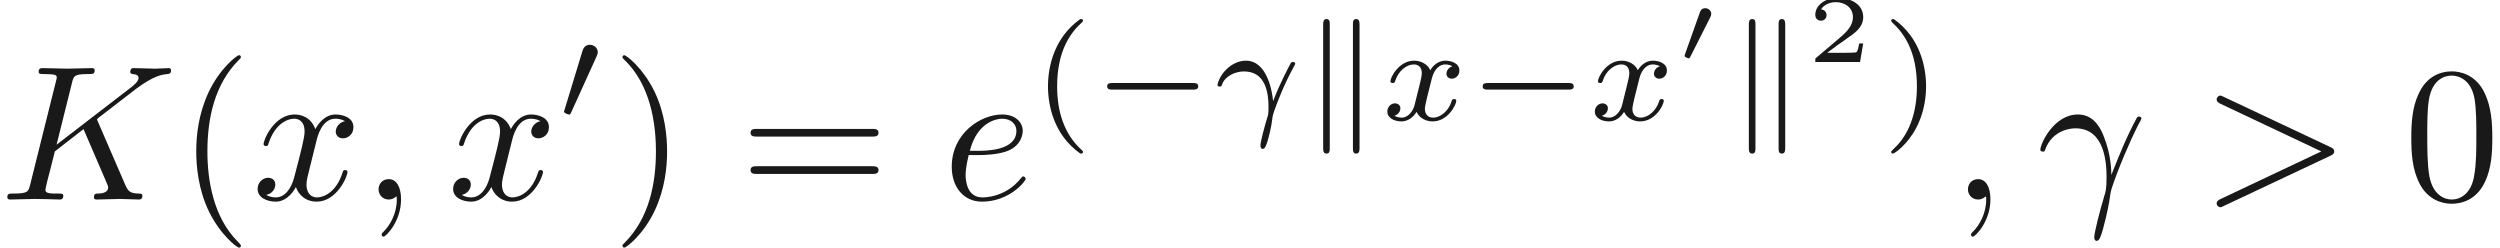
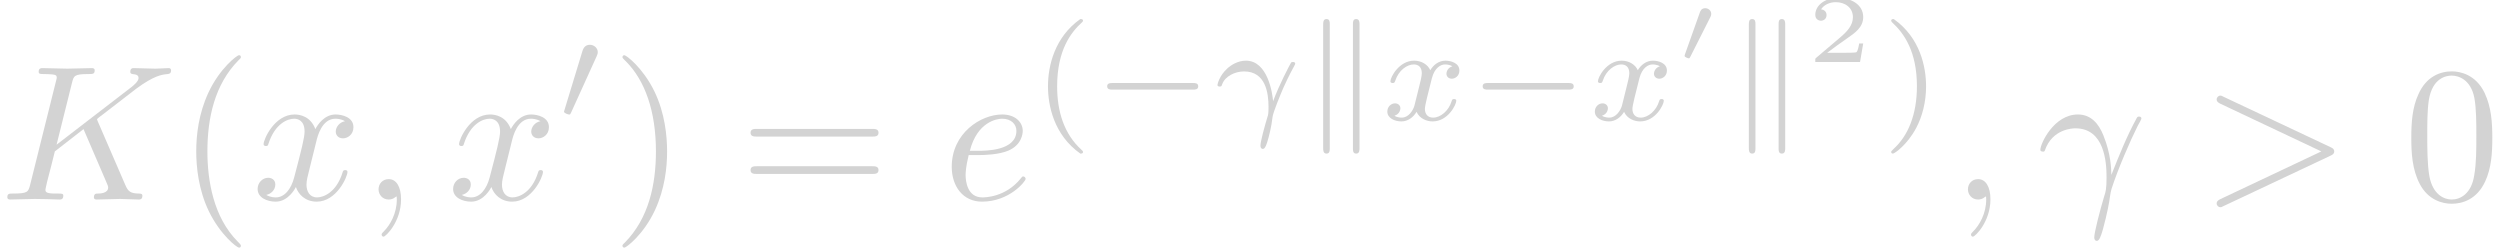
<svg xmlns="http://www.w3.org/2000/svg" xmlns:ns1="http://github.com/leegao/readme2tex/" xmlns:xlink="http://www.w3.org/1999/xlink" height="12.821pt" ns1:offset="0" version="1.1" viewBox="75.487 -60.412 129.434 12.821" width="129.434pt">
  <defs>
    <path d="M3.117 -0.976C3.082 -1.381 2.845 -3.075 1.709 -3.075C1.297 -3.075 0.941 -2.852 0.746 -2.671C0.321 -2.287 0.237 -1.841 0.237 -1.82C0.237 -1.736 0.328 -1.736 0.349 -1.736C0.439 -1.736 0.446 -1.75 0.481 -1.855C0.628 -2.267 1.144 -2.518 1.611 -2.518C2.734 -2.518 2.88 -1.395 2.88 -0.683C2.88 -0.335 2.859 -0.258 2.831 -0.181C2.671 0.342 2.462 1.116 2.462 1.325C2.462 1.402 2.49 1.492 2.58 1.492C2.629 1.492 2.706 1.492 2.817 1.13C2.901 0.858 3.034 0.342 3.089 -0.16C3.117 -0.404 3.508 -1.346 3.654 -1.681C3.752 -1.897 3.898 -2.225 4.226 -2.831C4.247 -2.866 4.261 -2.894 4.261 -2.922C4.261 -3.006 4.17 -3.006 4.149 -3.006S4.066 -3.006 4.045 -2.971C3.961 -2.824 3.431 -1.827 3.117 -0.976Z" id="g3-13" />
    <path d="M1.736 -0.739C1.667 -0.502 1.437 -0.126 1.081 -0.126C1.06 -0.126 0.851 -0.126 0.704 -0.223C0.99 -0.314 1.011 -0.565 1.011 -0.607C1.011 -0.76 0.893 -0.865 0.732 -0.865C0.537 -0.865 0.335 -0.697 0.335 -0.439C0.335 -0.091 0.725 0.07 1.067 0.07C1.388 0.07 1.674 -0.133 1.848 -0.425C2.015 -0.056 2.399 0.07 2.678 0.07C3.48 0.07 3.905 -0.802 3.905 -0.997C3.905 -1.088 3.815 -1.088 3.794 -1.088C3.696 -1.088 3.689 -1.053 3.661 -0.969C3.515 -0.488 3.096 -0.126 2.706 -0.126C2.427 -0.126 2.28 -0.314 2.28 -0.579C2.28 -0.76 2.448 -1.395 2.643 -2.169C2.783 -2.706 3.096 -2.88 3.327 -2.88C3.34 -2.88 3.557 -2.88 3.703 -2.783C3.48 -2.72 3.396 -2.525 3.396 -2.399C3.396 -2.246 3.515 -2.141 3.675 -2.141S4.066 -2.273 4.066 -2.566C4.066 -2.957 3.619 -3.075 3.34 -3.075C2.992 -3.075 2.713 -2.845 2.559 -2.58C2.434 -2.866 2.113 -3.075 1.723 -3.075C0.941 -3.075 0.495 -2.218 0.495 -2.008C0.495 -1.918 0.593 -1.918 0.614 -1.918C0.704 -1.918 0.711 -1.946 0.746 -2.036C0.921 -2.58 1.36 -2.88 1.702 -2.88C1.932 -2.88 2.12 -2.755 2.12 -2.42C2.12 -2.28 2.036 -1.932 1.974 -1.695L1.736 -0.739Z" id="g3-120" />
    <path d="M5.189 -1.576C5.3 -1.576 5.467 -1.576 5.467 -1.743C5.467 -1.918 5.307 -1.918 5.189 -1.918H1.032C0.921 -1.918 0.753 -1.918 0.753 -1.75C0.753 -1.576 0.914 -1.576 1.032 -1.576H5.189Z" id="g0-0" />
    <path d="M2.022 -3.292C2.078 -3.41 2.085 -3.466 2.085 -3.515C2.085 -3.731 1.89 -3.898 1.674 -3.898C1.409 -3.898 1.325 -3.682 1.29 -3.571L0.37 -0.551C0.363 -0.537 0.335 -0.446 0.335 -0.439C0.335 -0.356 0.551 -0.286 0.607 -0.286C0.656 -0.286 0.663 -0.3 0.711 -0.404L2.022 -3.292Z" id="g0-48" />
    <path d="M1.437 -4.965C1.437 -5.07 1.437 -5.23 1.269 -5.23C1.095 -5.23 1.095 -5.056 1.095 -4.931V1.437C1.095 1.562 1.095 1.736 1.269 1.736C1.437 1.736 1.437 1.576 1.437 1.471V-4.965ZM2.978 -4.931C2.978 -5.056 2.978 -5.23 2.803 -5.23C2.636 -5.23 2.636 -5.07 2.636 -4.965V1.471C2.636 1.576 2.636 1.736 2.803 1.736C2.978 1.736 2.978 1.562 2.978 1.437V-4.931Z" id="g0-107" />
    <path d="M0.408 -2.531C0.797 -3.676 1.883 -3.686 1.993 -3.686C3.497 -3.686 3.606 -1.943 3.606 -1.156C3.606 -0.548 3.557 -0.379 3.487 -0.179C3.268 0.548 2.969 1.704 2.969 1.963C2.969 2.072 3.019 2.142 3.098 2.142C3.228 2.142 3.308 1.923 3.417 1.544C3.646 0.707 3.746 0.139 3.786 -0.169C3.806 -0.299 3.826 -0.428 3.866 -0.558C4.184 -1.544 4.822 -3.029 5.22 -3.816C5.29 -3.935 5.41 -4.154 5.41 -4.194C5.41 -4.294 5.31 -4.294 5.29 -4.294C5.26 -4.294 5.2 -4.294 5.171 -4.224C4.653 -3.278 4.254 -2.281 3.856 -1.275C3.846 -1.584 3.836 -2.341 3.447 -3.308C3.208 -3.915 2.809 -4.403 2.122 -4.403C0.877 -4.403 0.179 -2.889 0.179 -2.58C0.179 -2.481 0.269 -2.481 0.369 -2.481L0.408 -2.531Z" id="g2-13" />
    <path d="M2.022 -0.01C2.022 -0.667 1.773 -1.056 1.385 -1.056C1.056 -1.056 0.857 -0.807 0.857 -0.528C0.857 -0.259 1.056 0 1.385 0C1.504 0 1.634 -0.04 1.733 -0.13C1.763 -0.149 1.773 -0.159 1.783 -0.159S1.803 -0.149 1.803 -0.01C1.803 0.727 1.455 1.325 1.126 1.654C1.016 1.763 1.016 1.783 1.016 1.813C1.016 1.883 1.066 1.923 1.116 1.923C1.225 1.923 2.022 1.156 2.022 -0.01Z" id="g2-59" />
    <path d="M6.725 -2.271C6.834 -2.321 6.914 -2.371 6.914 -2.491S6.834 -2.66 6.725 -2.71L1.205 -5.31C1.076 -5.38 1.056 -5.38 1.026 -5.38C0.917 -5.38 0.827 -5.29 0.827 -5.181C0.827 -5.091 0.877 -5.031 1.016 -4.961L6.247 -2.491L1.016 -0.02C0.877 0.05 0.827 0.11 0.827 0.199C0.827 0.309 0.917 0.399 1.026 0.399C1.056 0.399 1.076 0.399 1.205 0.329L6.725 -2.271Z" id="g2-62" />
    <path d="M5.071 -4.025C5.061 -4.055 5.021 -4.134 5.021 -4.164C5.021 -4.174 5.2 -4.314 5.31 -4.394L7.054 -5.738C7.99 -6.426 8.379 -6.466 8.677 -6.496C8.757 -6.506 8.857 -6.516 8.857 -6.695C8.857 -6.735 8.827 -6.804 8.747 -6.804C8.528 -6.804 8.279 -6.775 8.04 -6.775C7.681 -6.775 7.293 -6.804 6.934 -6.804C6.864 -6.804 6.745 -6.804 6.745 -6.605C6.745 -6.535 6.795 -6.506 6.864 -6.496C7.083 -6.476 7.173 -6.426 7.173 -6.286C7.173 -6.107 6.874 -5.878 6.814 -5.828L2.929 -2.839L3.726 -6.037C3.816 -6.396 3.836 -6.496 4.563 -6.496C4.812 -6.496 4.902 -6.496 4.902 -6.695C4.902 -6.785 4.822 -6.804 4.762 -6.804C4.483 -6.804 3.766 -6.775 3.487 -6.775C3.198 -6.775 2.491 -6.804 2.202 -6.804C2.132 -6.804 2.002 -6.804 2.002 -6.615C2.002 -6.496 2.092 -6.496 2.291 -6.496C2.421 -6.496 2.6 -6.486 2.72 -6.476C2.879 -6.456 2.939 -6.426 2.939 -6.316C2.939 -6.276 2.929 -6.247 2.899 -6.127L1.564 -0.777C1.465 -0.389 1.445 -0.309 0.658 -0.309C0.488 -0.309 0.379 -0.309 0.379 -0.12C0.379 0 0.498 0 0.528 0C0.807 0 1.514 -0.03 1.793 -0.03C2.002 -0.03 2.222 -0.02 2.431 -0.02C2.65 -0.02 2.869 0 3.078 0C3.148 0 3.278 0 3.278 -0.199C3.278 -0.309 3.188 -0.309 2.999 -0.309C2.63 -0.309 2.351 -0.309 2.351 -0.488C2.351 -0.558 2.411 -0.777 2.441 -0.927C2.58 -1.445 2.71 -1.973 2.839 -2.491L4.324 -3.646L5.479 -0.966C5.599 -0.697 5.599 -0.677 5.599 -0.618C5.599 -0.319 5.171 -0.309 5.081 -0.309C4.971 -0.309 4.862 -0.309 4.862 -0.11C4.862 0 4.981 0 5.001 0C5.4 0 5.818 -0.03 6.217 -0.03C6.436 -0.03 6.974 0 7.193 0C7.243 0 7.372 0 7.372 -0.199C7.372 -0.309 7.263 -0.309 7.173 -0.309C6.765 -0.319 6.635 -0.408 6.486 -0.757L5.071 -4.025Z" id="g2-75" />
    <path d="M1.863 -2.301C2.152 -2.301 2.889 -2.321 3.387 -2.531C4.085 -2.829 4.134 -3.417 4.134 -3.557C4.134 -3.995 3.756 -4.403 3.068 -4.403C1.963 -4.403 0.458 -3.437 0.458 -1.694C0.458 -0.677 1.046 0.11 2.022 0.11C3.447 0.11 4.284 -0.946 4.284 -1.066C4.284 -1.126 4.224 -1.196 4.164 -1.196C4.115 -1.196 4.095 -1.176 4.035 -1.096C3.248 -0.11 2.162 -0.11 2.042 -0.11C1.265 -0.11 1.176 -0.946 1.176 -1.265C1.176 -1.385 1.186 -1.694 1.335 -2.301H1.863ZM1.395 -2.521C1.783 -4.035 2.809 -4.184 3.068 -4.184C3.537 -4.184 3.806 -3.895 3.806 -3.557C3.806 -2.521 2.212 -2.521 1.803 -2.521H1.395Z" id="g2-101" />
    <path d="M3.328 -3.009C3.387 -3.268 3.616 -4.184 4.314 -4.184C4.364 -4.184 4.603 -4.184 4.812 -4.055C4.533 -4.005 4.334 -3.756 4.334 -3.517C4.334 -3.357 4.443 -3.168 4.712 -3.168C4.932 -3.168 5.25 -3.347 5.25 -3.746C5.25 -4.264 4.663 -4.403 4.324 -4.403C3.746 -4.403 3.397 -3.875 3.278 -3.646C3.029 -4.304 2.491 -4.403 2.202 -4.403C1.166 -4.403 0.598 -3.118 0.598 -2.869C0.598 -2.77 0.697 -2.77 0.717 -2.77C0.797 -2.77 0.827 -2.79 0.847 -2.879C1.186 -3.935 1.843 -4.184 2.182 -4.184C2.371 -4.184 2.72 -4.095 2.72 -3.517C2.72 -3.208 2.55 -2.54 2.182 -1.146C2.022 -0.528 1.674 -0.11 1.235 -0.11C1.176 -0.11 0.946 -0.11 0.737 -0.239C0.986 -0.289 1.205 -0.498 1.205 -0.777C1.205 -1.046 0.986 -1.126 0.837 -1.126C0.538 -1.126 0.289 -0.867 0.289 -0.548C0.289 -0.09 0.787 0.11 1.225 0.11C1.883 0.11 2.242 -0.588 2.271 -0.648C2.391 -0.279 2.75 0.11 3.347 0.11C4.374 0.11 4.941 -1.176 4.941 -1.425C4.941 -1.524 4.852 -1.524 4.822 -1.524C4.732 -1.524 4.712 -1.484 4.692 -1.415C4.364 -0.349 3.686 -0.11 3.367 -0.11C2.979 -0.11 2.819 -0.428 2.819 -0.767C2.819 -0.986 2.879 -1.205 2.989 -1.644L3.328 -3.009Z" id="g2-120" />
    <path d="M3.298 2.391C3.298 2.361 3.298 2.341 3.128 2.172C1.883 0.917 1.564 -0.966 1.564 -2.491C1.564 -4.224 1.943 -5.958 3.168 -7.203C3.298 -7.323 3.298 -7.342 3.298 -7.372C3.298 -7.442 3.258 -7.472 3.198 -7.472C3.098 -7.472 2.202 -6.795 1.614 -5.529C1.106 -4.433 0.986 -3.328 0.986 -2.491C0.986 -1.714 1.096 -0.508 1.644 0.618C2.242 1.843 3.098 2.491 3.198 2.491C3.258 2.491 3.298 2.461 3.298 2.391Z" id="g4-40" />
    <path d="M2.879 -2.491C2.879 -3.268 2.77 -4.473 2.222 -5.599C1.624 -6.824 0.767 -7.472 0.667 -7.472C0.608 -7.472 0.568 -7.432 0.568 -7.372C0.568 -7.342 0.568 -7.323 0.757 -7.143C1.733 -6.157 2.301 -4.573 2.301 -2.491C2.301 -0.787 1.933 0.966 0.697 2.222C0.568 2.341 0.568 2.361 0.568 2.391C0.568 2.451 0.608 2.491 0.667 2.491C0.767 2.491 1.664 1.813 2.252 0.548C2.76 -0.548 2.879 -1.654 2.879 -2.491Z" id="g4-41" />
    <path d="M4.583 -3.188C4.583 -3.985 4.533 -4.782 4.184 -5.519C3.726 -6.476 2.909 -6.635 2.491 -6.635C1.893 -6.635 1.166 -6.376 0.757 -5.45C0.438 -4.762 0.389 -3.985 0.389 -3.188C0.389 -2.441 0.428 -1.544 0.837 -0.787C1.265 0.02 1.993 0.219 2.481 0.219C3.019 0.219 3.776 0.01 4.214 -0.936C4.533 -1.624 4.583 -2.401 4.583 -3.188ZM2.481 0C2.092 0 1.504 -0.249 1.325 -1.205C1.215 -1.803 1.215 -2.72 1.215 -3.308C1.215 -3.945 1.215 -4.603 1.295 -5.141C1.484 -6.326 2.232 -6.416 2.481 -6.416C2.809 -6.416 3.467 -6.237 3.656 -5.25C3.756 -4.692 3.756 -3.935 3.756 -3.308C3.756 -2.56 3.756 -1.883 3.646 -1.245C3.497 -0.299 2.929 0 2.481 0Z" id="g4-48" />
    <path d="M6.844 -3.258C6.994 -3.258 7.183 -3.258 7.183 -3.457S6.994 -3.656 6.854 -3.656H0.887C0.747 -3.656 0.558 -3.656 0.558 -3.457S0.747 -3.258 0.897 -3.258H6.844ZM6.854 -1.325C6.994 -1.325 7.183 -1.325 7.183 -1.524S6.994 -1.724 6.844 -1.724H0.897C0.747 -1.724 0.558 -1.724 0.558 -1.524S0.747 -1.325 0.887 -1.325H6.854Z" id="g4-61" />
    <path d="M2.476 -5.23C1.151 -4.296 0.802 -2.817 0.802 -1.75C0.802 -0.767 1.095 0.76 2.476 1.736C2.532 1.736 2.615 1.736 2.615 1.653C2.615 1.611 2.594 1.597 2.545 1.548C1.618 0.711 1.276 -0.474 1.276 -1.743C1.276 -3.626 1.995 -4.547 2.566 -5.063C2.594 -5.091 2.615 -5.112 2.615 -5.147C2.615 -5.23 2.532 -5.23 2.476 -5.23Z" id="g5-40" />
    <path d="M0.628 -5.23C0.579 -5.23 0.495 -5.23 0.495 -5.147C0.495 -5.112 0.516 -5.091 0.558 -5.042C1.158 -4.491 1.827 -3.55 1.827 -1.75C1.827 -0.293 1.374 0.809 0.621 1.492C0.502 1.611 0.495 1.618 0.495 1.653S0.516 1.736 0.586 1.736C0.669 1.736 1.332 1.276 1.792 0.404C2.099 -0.174 2.301 -0.928 2.301 -1.743C2.301 -2.727 2.008 -4.254 0.628 -5.23Z" id="g5-41" />
    <path d="M1.793 -2.316C1.798 -2.321 1.843 -2.416 1.843 -2.491C1.843 -2.67 1.684 -2.785 1.534 -2.785C1.33 -2.785 1.275 -2.63 1.25 -2.555L0.483 -0.399C0.463 -0.339 0.463 -0.324 0.463 -0.319C0.463 -0.239 0.672 -0.189 0.677 -0.189C0.722 -0.189 0.732 -0.214 0.762 -0.274L1.793 -2.316Z" id="g1-48" />
    <path d="M2.934 -0.961H2.725C2.71 -0.867 2.66 -0.558 2.58 -0.508C2.54 -0.478 2.122 -0.478 2.047 -0.478H1.071C1.4 -0.722 1.768 -1.001 2.067 -1.2C2.516 -1.509 2.934 -1.798 2.934 -2.326C2.934 -2.964 2.331 -3.318 1.619 -3.318C0.946 -3.318 0.453 -2.929 0.453 -2.441C0.453 -2.182 0.672 -2.137 0.742 -2.137C0.877 -2.137 1.036 -2.227 1.036 -2.431C1.036 -2.61 0.907 -2.71 0.752 -2.725C0.892 -2.949 1.181 -3.098 1.514 -3.098C1.998 -3.098 2.401 -2.809 2.401 -2.321C2.401 -1.903 2.112 -1.584 1.729 -1.26L0.513 -0.229C0.463 -0.184 0.458 -0.184 0.453 -0.149V0H2.77L2.934 -0.961Z" id="g6-50" />
  </defs>
-   <g fill-opacity="0.9" id="page1">
+   <g fill-opacity="1.0" id="page1" fill="#D3D3D3">
    <use x="75.487" y="-50.082" xlink:href="#g2-75" />
    <use x="84.661" y="-50.082" xlink:href="#g4-40" />
    <use x="88.536" y="-50.082" xlink:href="#g2-120" />
    <use x="94.229" y="-50.082" xlink:href="#g2-59" />
    <use x="98.657" y="-50.082" xlink:href="#g2-120" />
    <use x="104.351" y="-54.196" xlink:href="#g0-48" />
    <use x="107.146" y="-50.082" xlink:href="#g4-41" />
    <use x="113.788" y="-50.082" xlink:href="#g4-61" />
    <use x="124.304" y="-50.082" xlink:href="#g2-101" />
    <use x="128.943" y="-54.196" xlink:href="#g5-40" />
    <use x="132.056" y="-54.196" xlink:href="#g0-0" />
    <use x="138.283" y="-54.196" xlink:href="#g3-13" />
    <use x="142.897" y="-54.196" xlink:href="#g0-107" />
    <use x="146.979" y="-54.196" xlink:href="#g3-120" />
    <use x="151.497" y="-54.196" xlink:href="#g0-0" />
    <use x="157.723" y="-54.196" xlink:href="#g3-120" />
    <use x="162.241" y="-57.202" xlink:href="#g1-48" />
    <use x="164.936" y="-54.196" xlink:href="#g0-107" />
    <use x="169.018" y="-57.202" xlink:href="#g6-50" />
    <use x="172.906" y="-54.196" xlink:href="#g5-41" />
    <use x="176.517" y="-50.082" xlink:href="#g2-59" />
    <use x="180.945" y="-50.082" xlink:href="#g2-13" />
    <use x="189.424" y="-50.082" xlink:href="#g2-62" />
    <use x="199.94" y="-50.082" xlink:href="#g4-48" />
  </g>
</svg>
